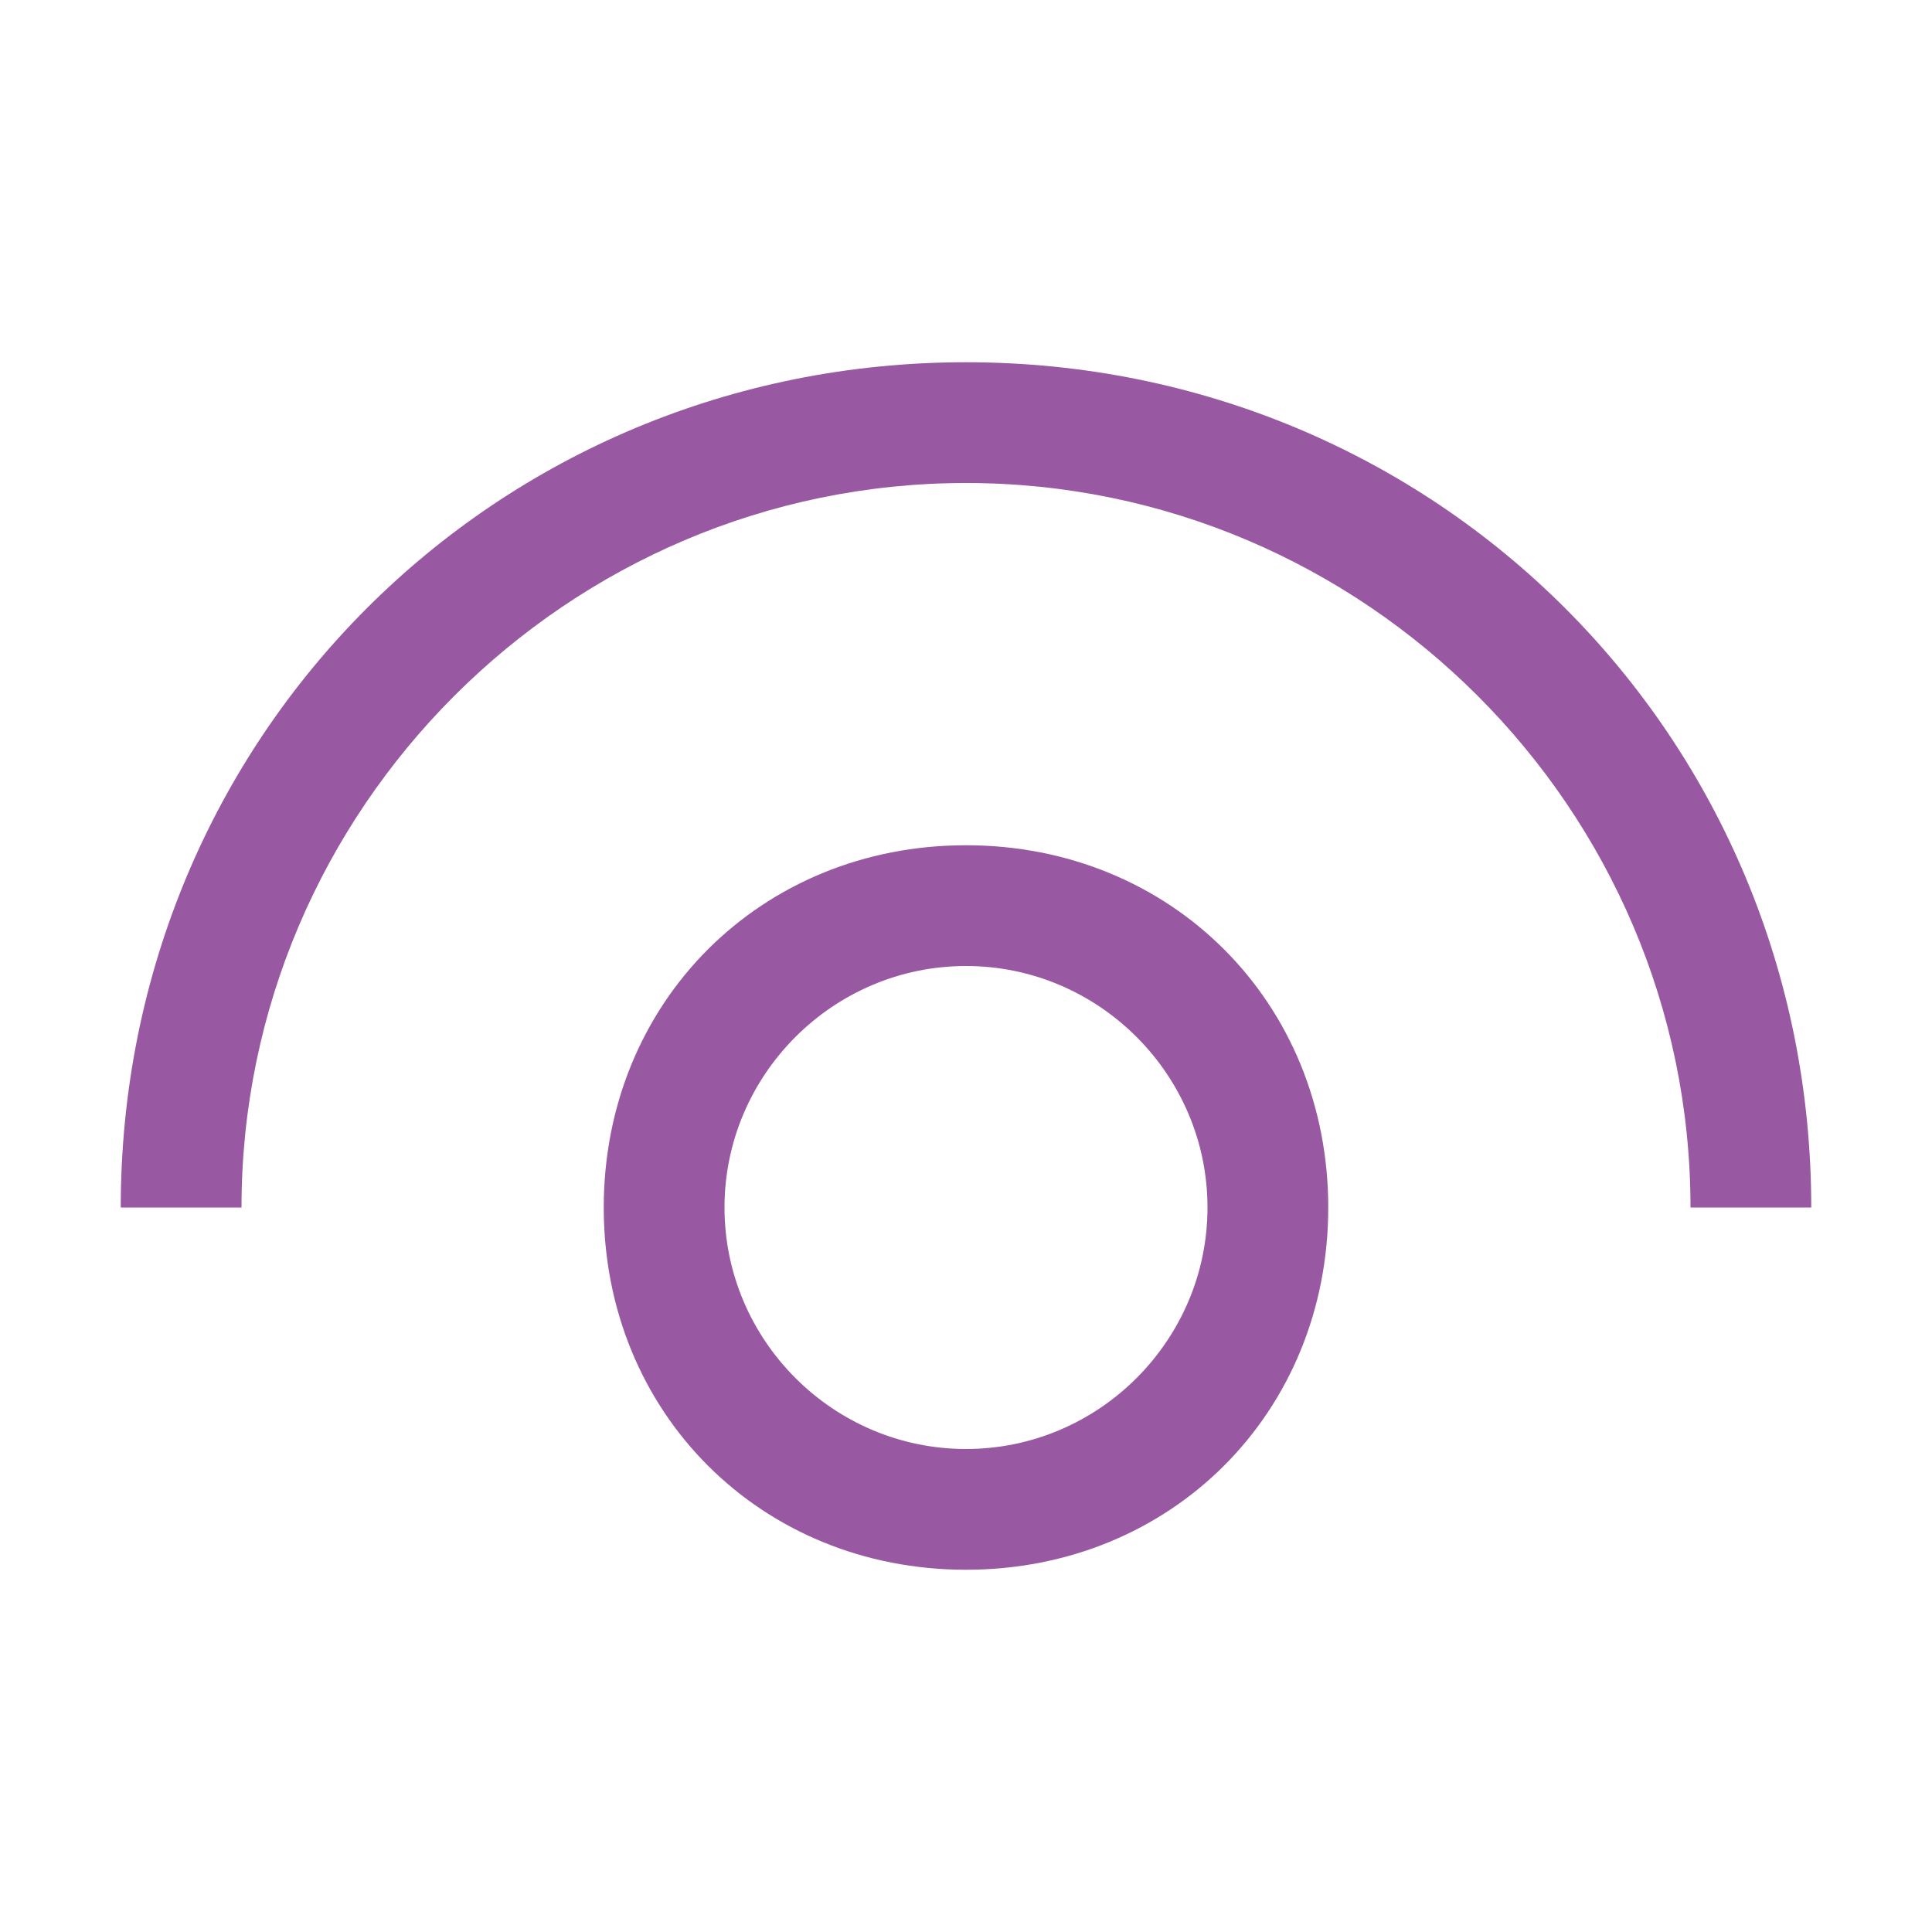
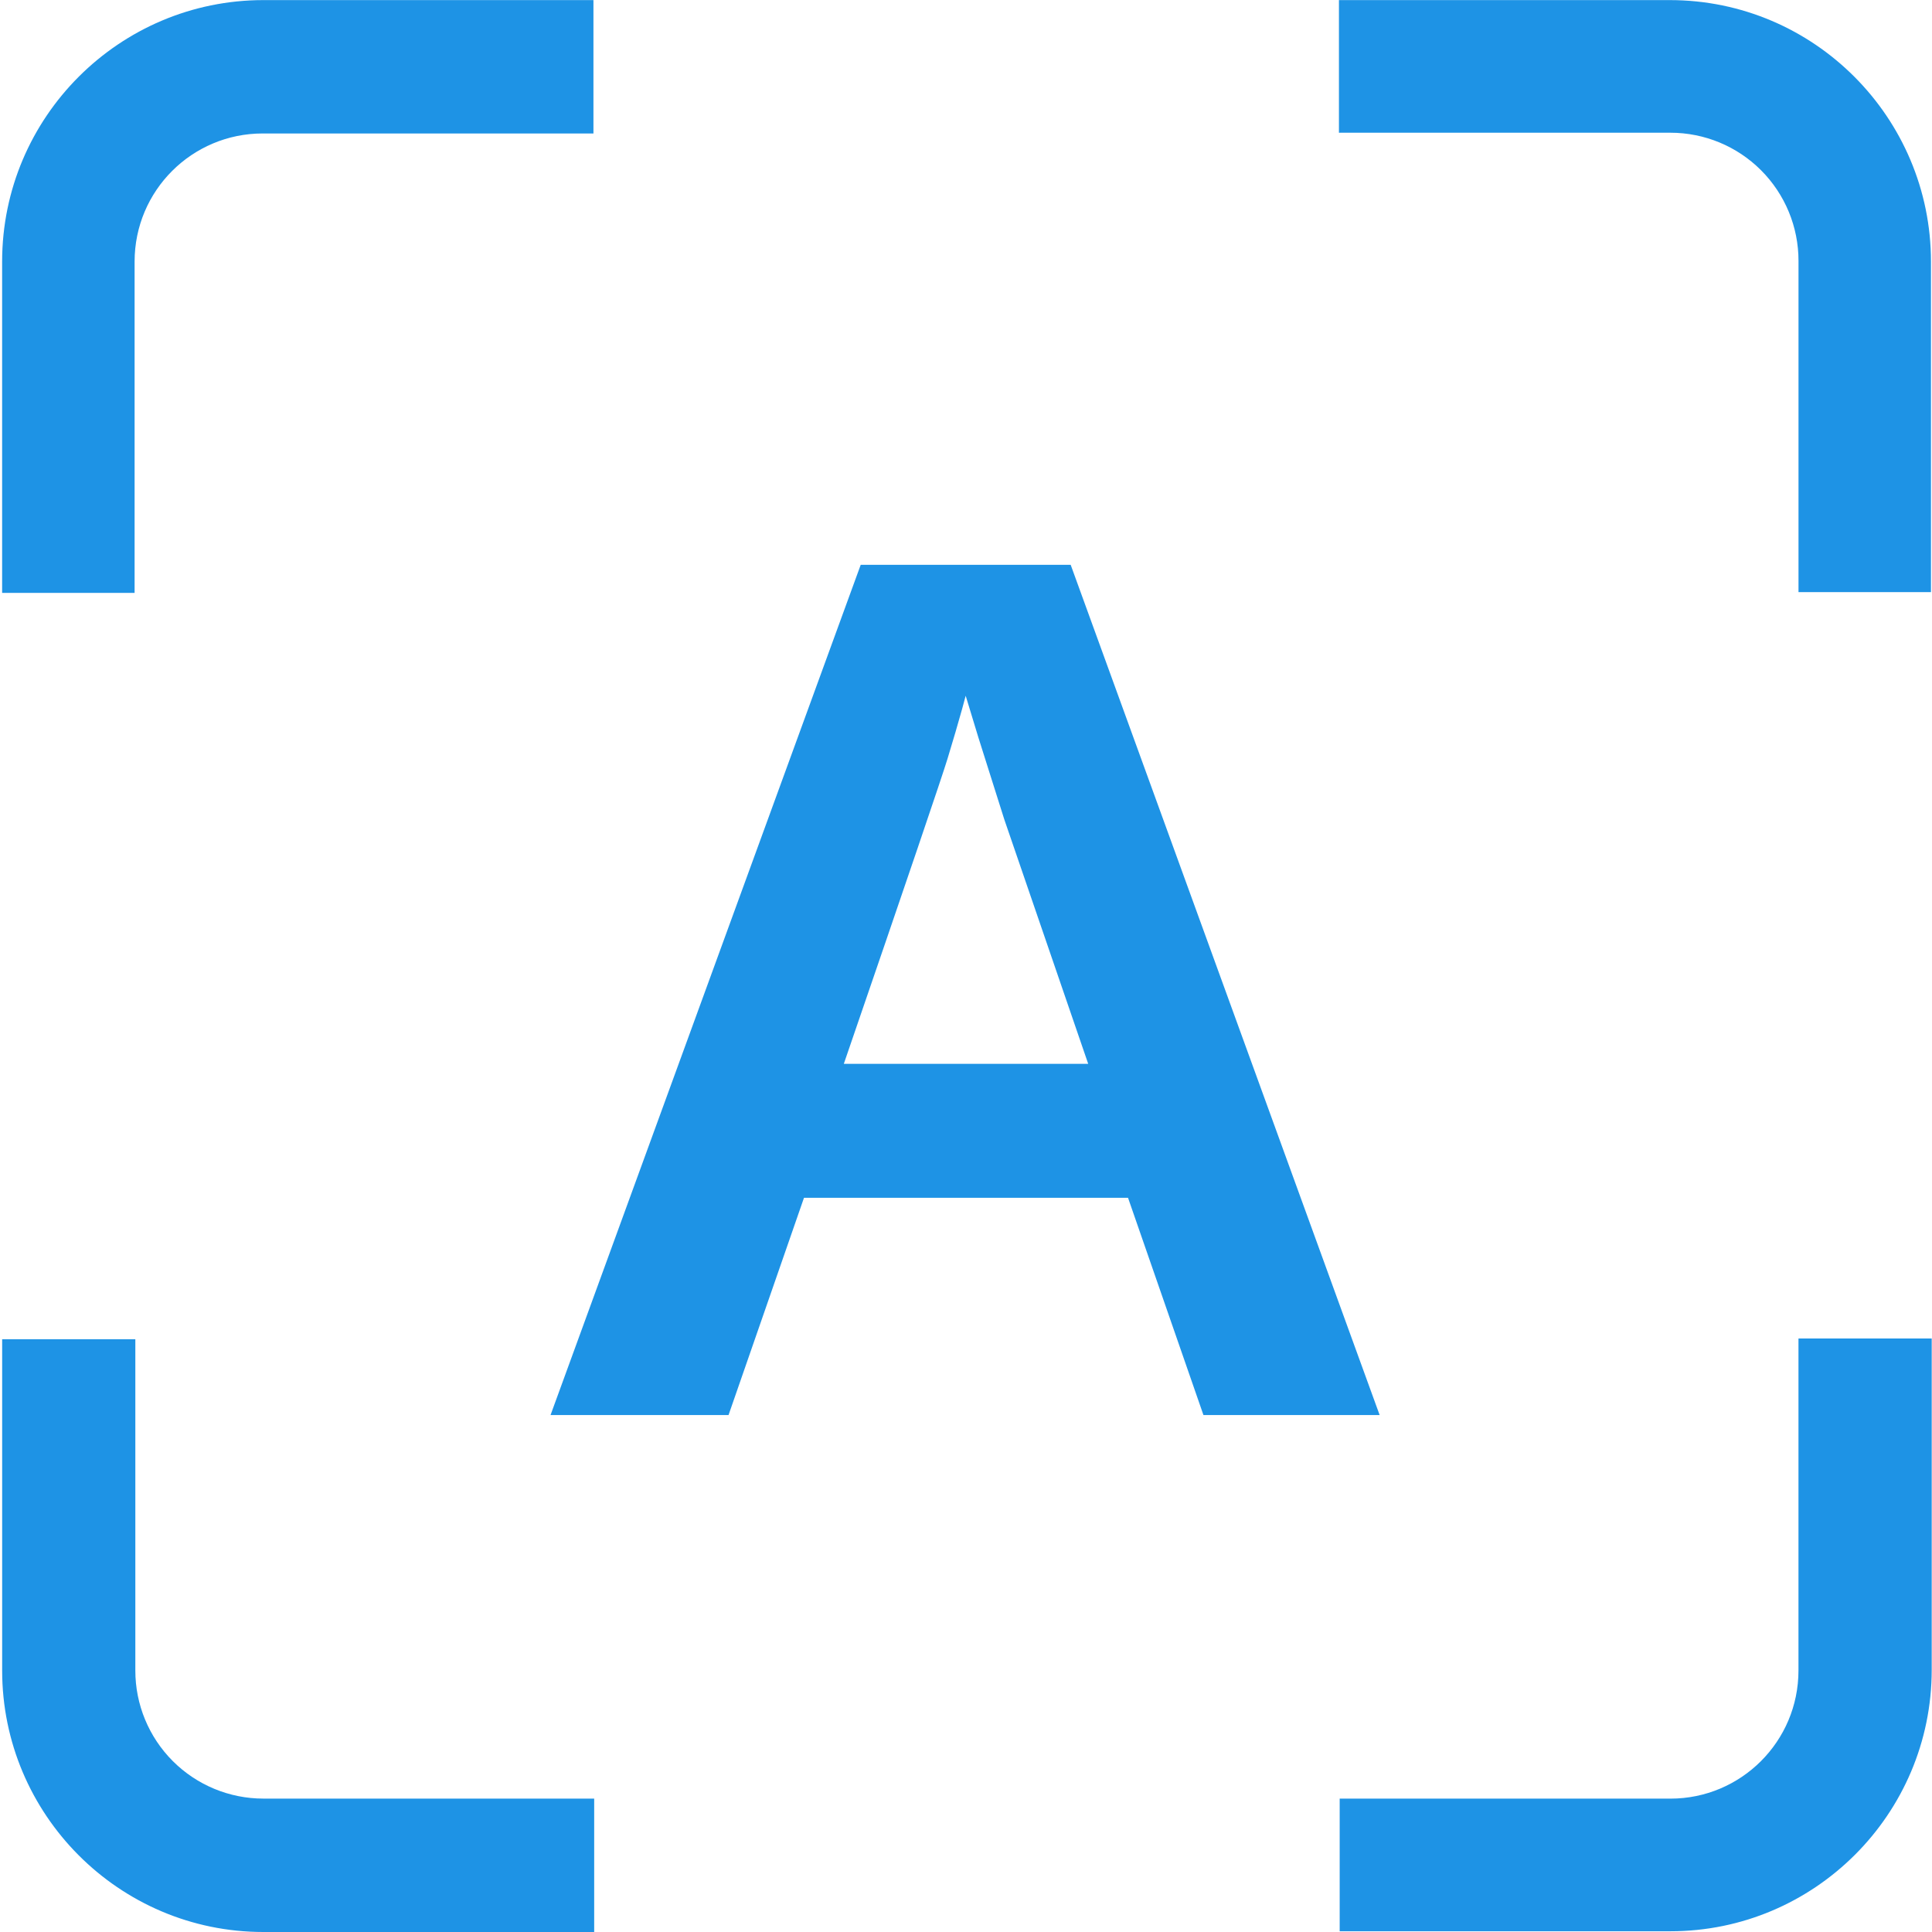
- <svg xmlns="http://www.w3.org/2000/svg" width="16" height="16" viewBox="0 0 16 16" fill="none">
-   <path fill-rule="evenodd" clip-rule="evenodd" d="M1 10C1 6.1 4.1 3 8 3C11.9 3 15 6.1 15 10H14C14 6.7 11.3 4 8 4C4.7 4 2 6.7 2 10H1ZM5 10C5 8.3 6.3 7 8 7C9.7 7 11 8.3 11 10C11 11.7 9.7 13 8 13C6.3 13 5 11.7 5 10ZM6 10C6 11.1 6.9 12 8 12C9.1 12 10 11.1 10 10C10 8.9 9.1 8 8 8C6.9 8 6 8.9 6 10Z" fill="#9858a2" />
+ <svg xmlns="http://www.w3.org/2000/svg" width="16" height="16" viewBox="0 0 1024 1024" fill="none">
+   <path d="M710.059 70.349h175.343a67.84 67.84 0 0 1 67.84 67.925v175.548h70.212V138.667c0-76.254-61.884-138.615-138.445-138.615H709.666v70.315h0.393zM71.339 313.822V138.667c0-37.717 30.549-67.925 67.84-67.925H314.539V0.051H139.605C63.403 0.051 1.126 62.003 1.126 138.667v175.565H71.339v-0.41z m881.886 395.998v175.565c0 37.717-30.549 67.925-67.84 67.925H710.059v70.298h175.343c76.169 0 138.445-61.952 138.445-138.615V709.427h-70.605v0.393z m-638.293 243.473H139.571a67.84 67.84 0 0 1-67.84-67.925V709.837H1.143v175.565C1.143 961.638 63.027 1024 139.588 1024h175.343v-70.707z" fill="#1E93E5" />
+   <text x="512" y="750" text-anchor="middle" font-family="Arial, Helvetica, sans-serif" font-size="655" font-weight="700" fill="#1E93E5">A</text>
</svg>
